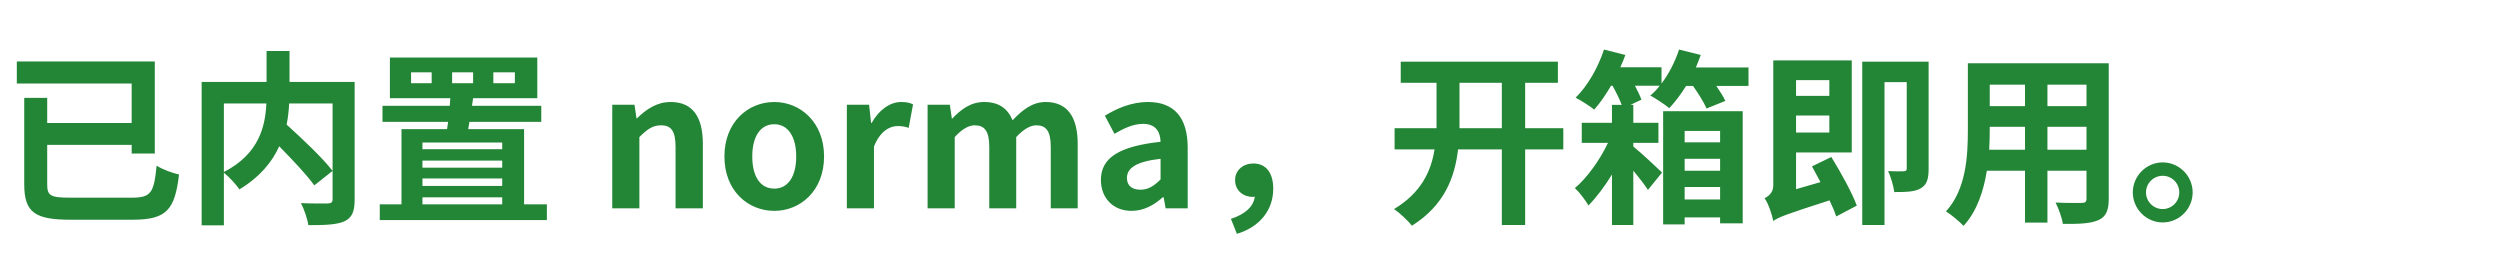
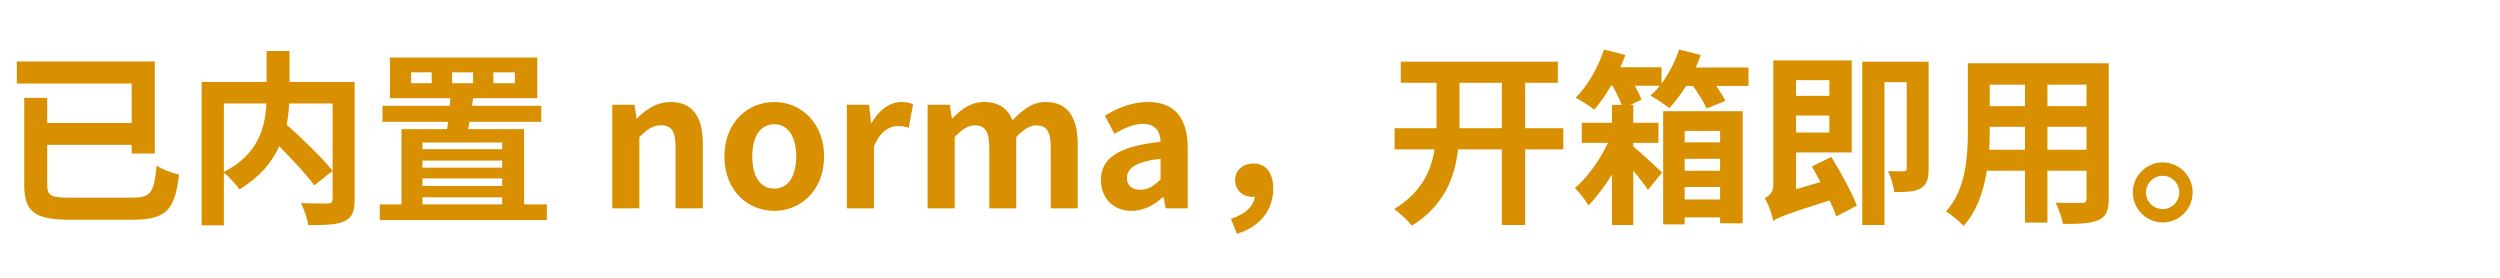
<svg xmlns="http://www.w3.org/2000/svg" width="216" height="24" viewBox="0 0 216 24" role="img" aria-labelledby="title">
-   <text x="0" y="18" fill="#238636" font-family="-apple-system, BlinkMacSystemFont, 'Segoe UI', 'Noto Sans CJK SC', 'Microsoft YaHei', sans-serif" font-size="16" font-weight="700">已内置 norma，开箱即用。</text>
+   <text x="0" y="18" fill="#d99000" font-family="-apple-system, BlinkMacSystemFont, 'Segoe UI', 'Noto Sans CJK SC', 'Microsoft YaHei', sans-serif" font-size="16" font-weight="700">已内置 norma，开箱即用。</text>
</svg>
